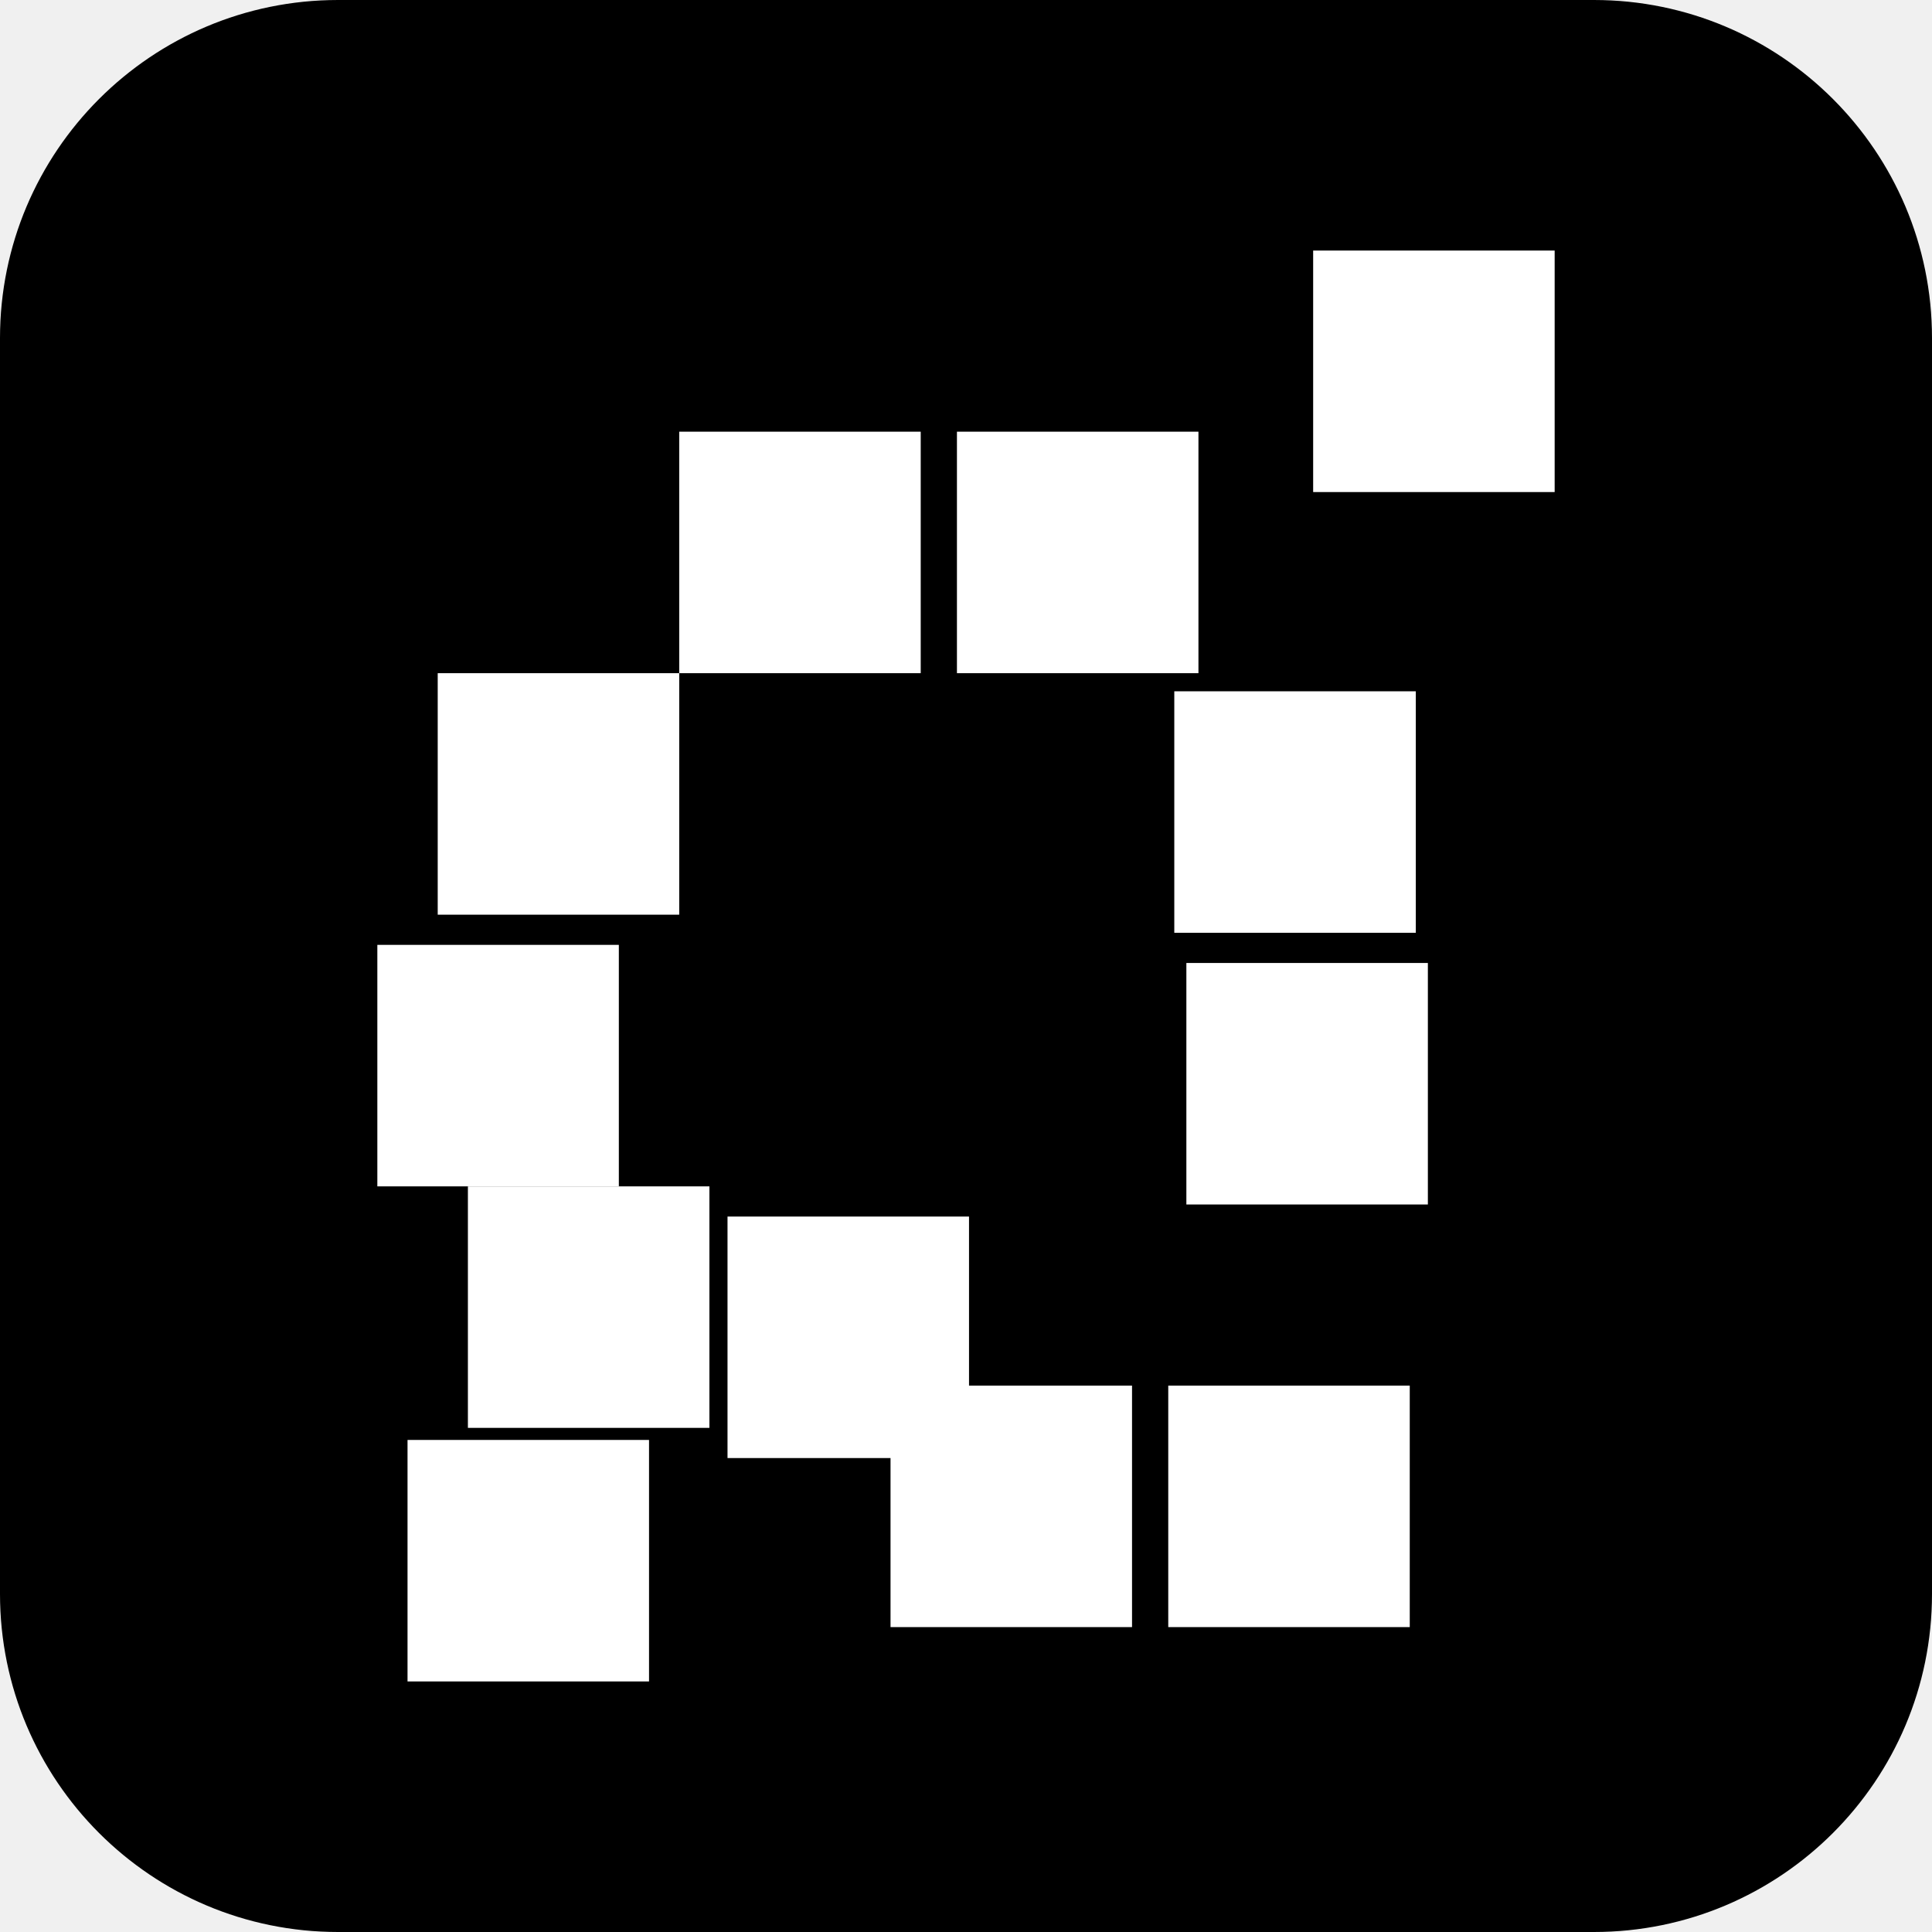
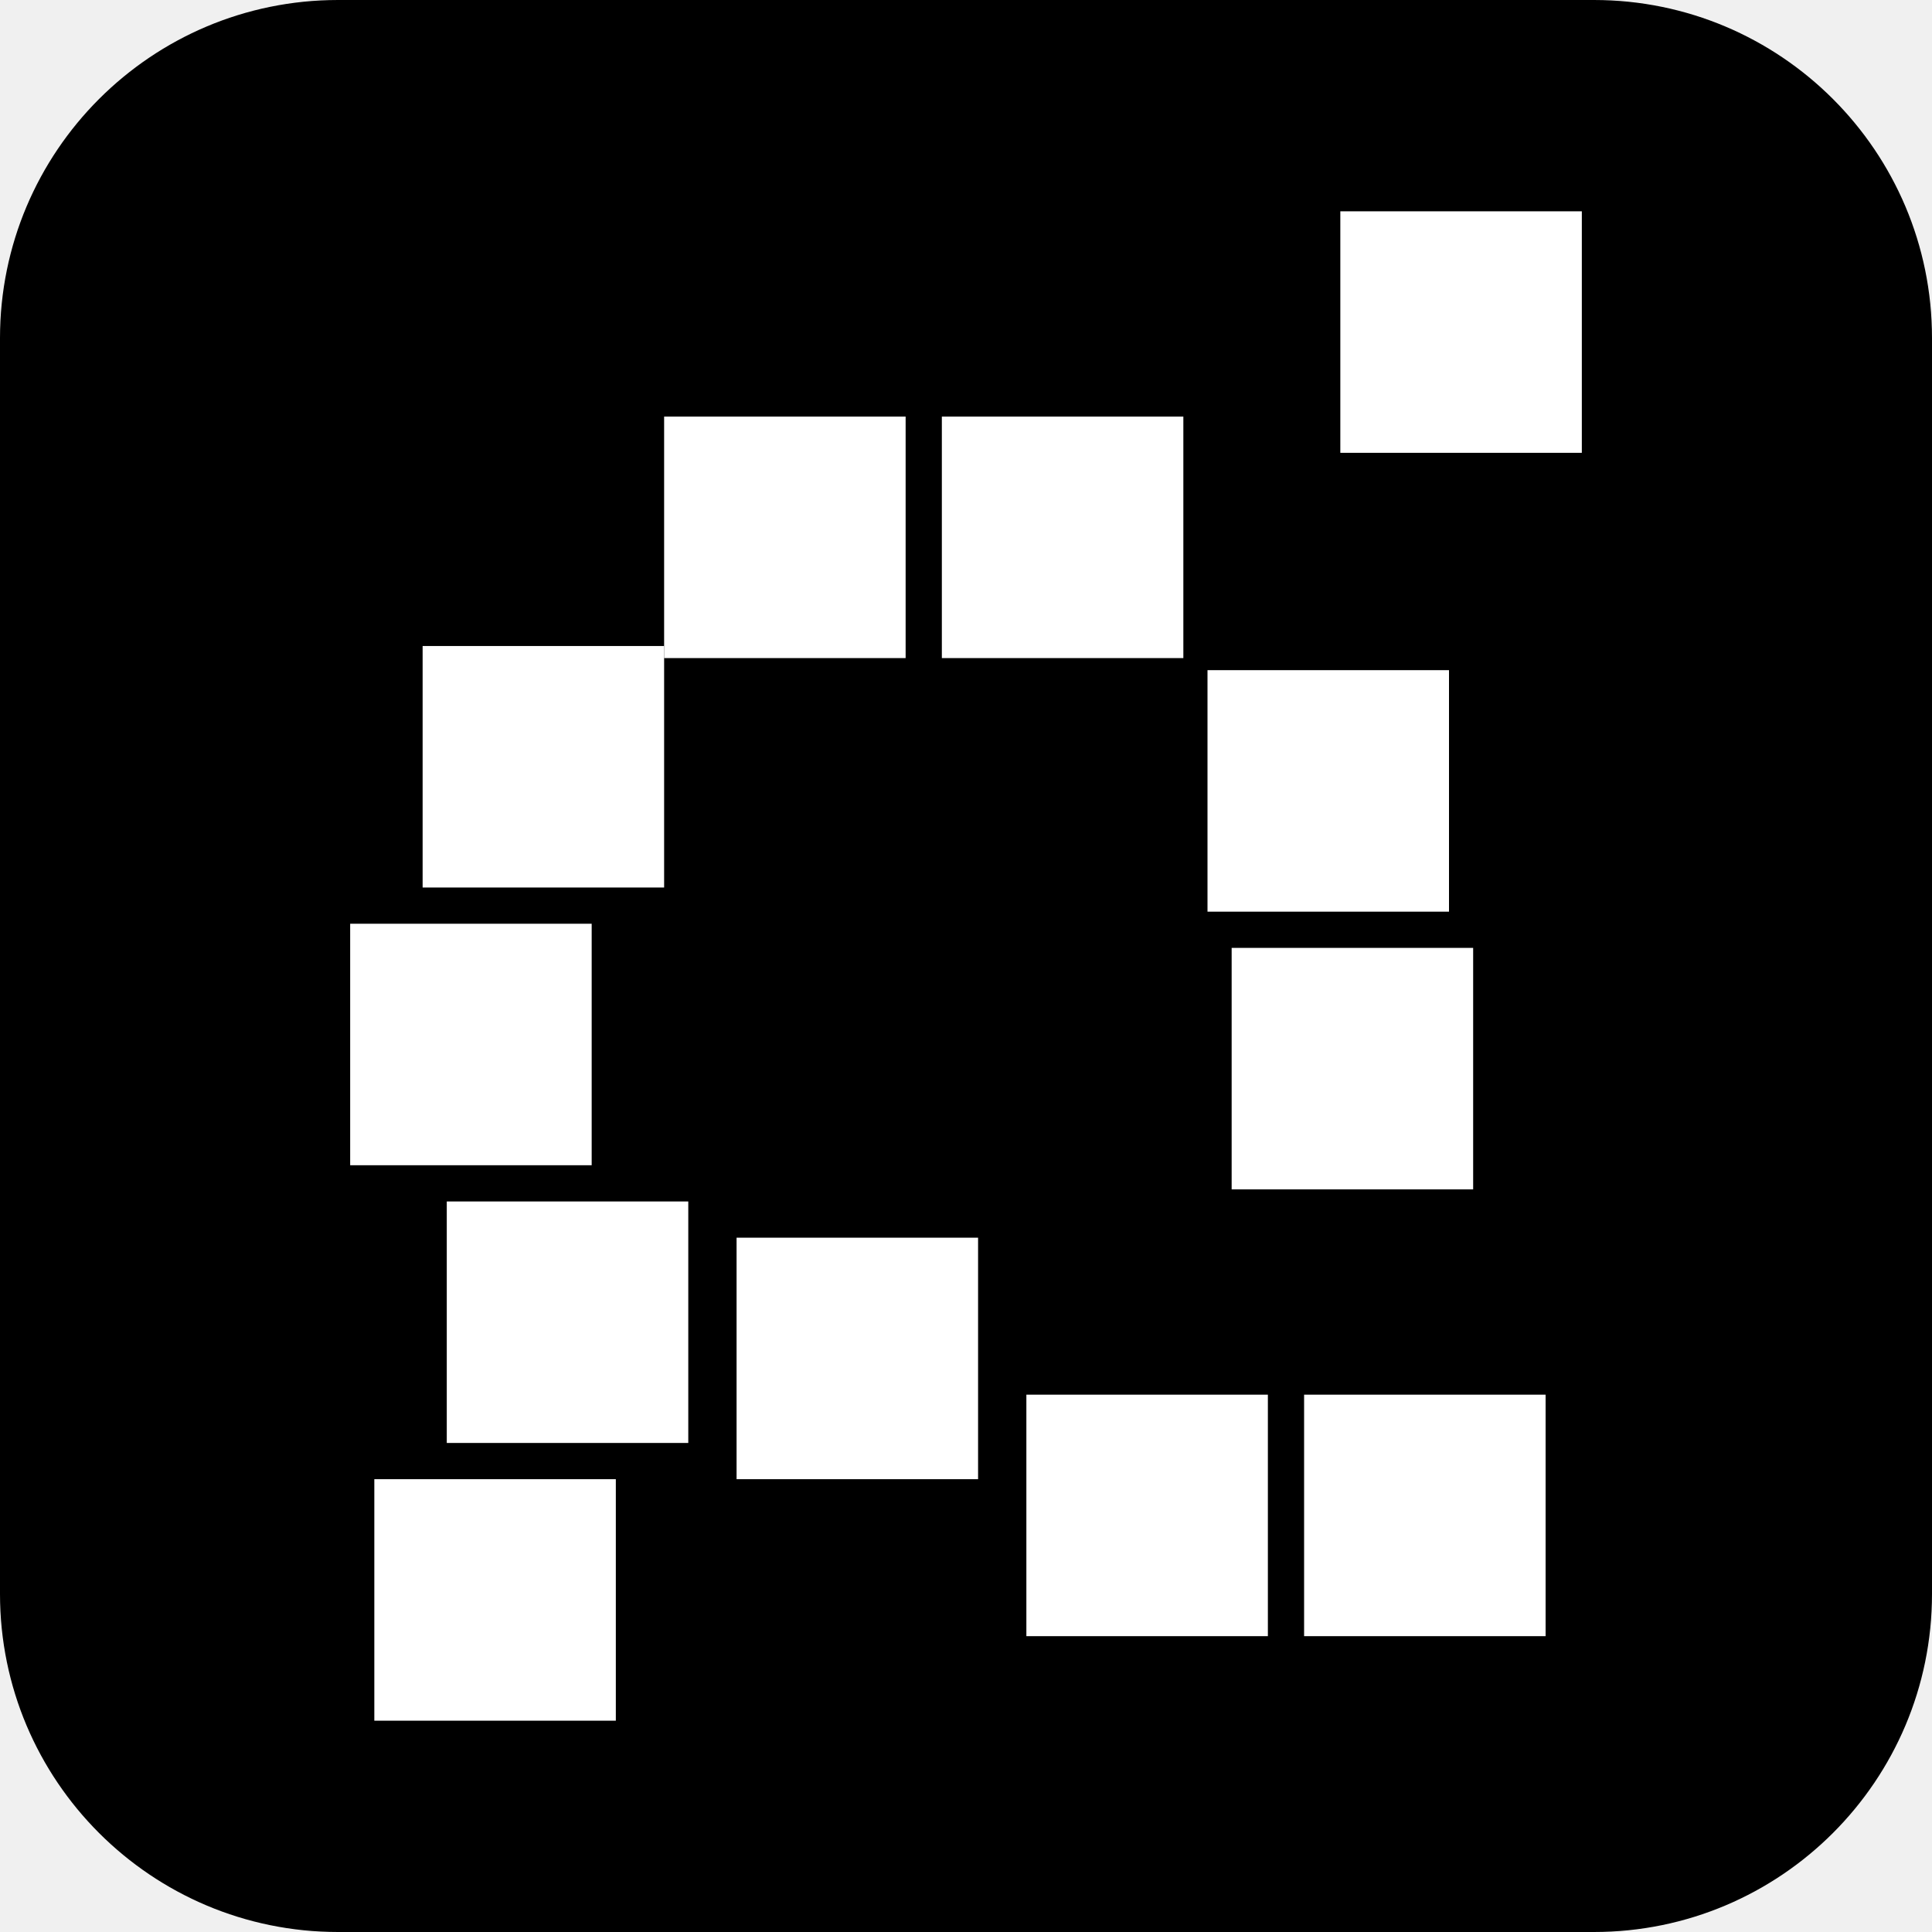
<svg xmlns="http://www.w3.org/2000/svg" viewBox="0 0 320 320">
  <rect width="320" height="320" rx="56" fill="#000" />
-   <g transform="translate(-27.5,26.5)" fill="#fff">
-     <rect x="140" y="45" width="40" height="40" />
-     <rect x="186" y="45" width="40" height="40" />
-     <rect x="245" y="15" width="40" height="40" />
-     <rect x="222" y="88" width="40" height="40" />
-     <rect x="224" y="133" width="40" height="40" />
-     <rect x="221" y="203" width="40" height="40" />
-     <rect x="175" y="203" width="40" height="40" />
-     <rect x="148" y="175" width="40" height="40" />
-     <rect x="105" y="170" width="40" height="40" />
-     <rect x="95" y="212" width="40" height="40" />
-     <rect x="90" y="130" width="40" height="40" />
-     <rect x="100" y="85" width="40" height="40" />
+   <g transform="translate(-26,23)" fill="#fff">
+     <rect x="136" y="46" width="40" height="40" />
+     <rect x="182" y="46" width="40" height="40" />
+     <rect x="248" y="12" width="40" height="40" />
+     <rect x="226" y="88" width="40" height="40" />
+     <rect x="230" y="134" width="40" height="40" />
+     <rect x="242" y="208" width="40" height="40" />
+     <rect x="196" y="208" width="40" height="40" />
+     <rect x="148" y="182" width="40" height="40" />
+     <rect x="100" y="176" width="40" height="40" />
+     <rect x="88" y="222" width="40" height="40" />
+     <rect x="84" y="130" width="40" height="40" />
+     <rect x="96" y="84" width="40" height="40" />
  </g>
</svg>
